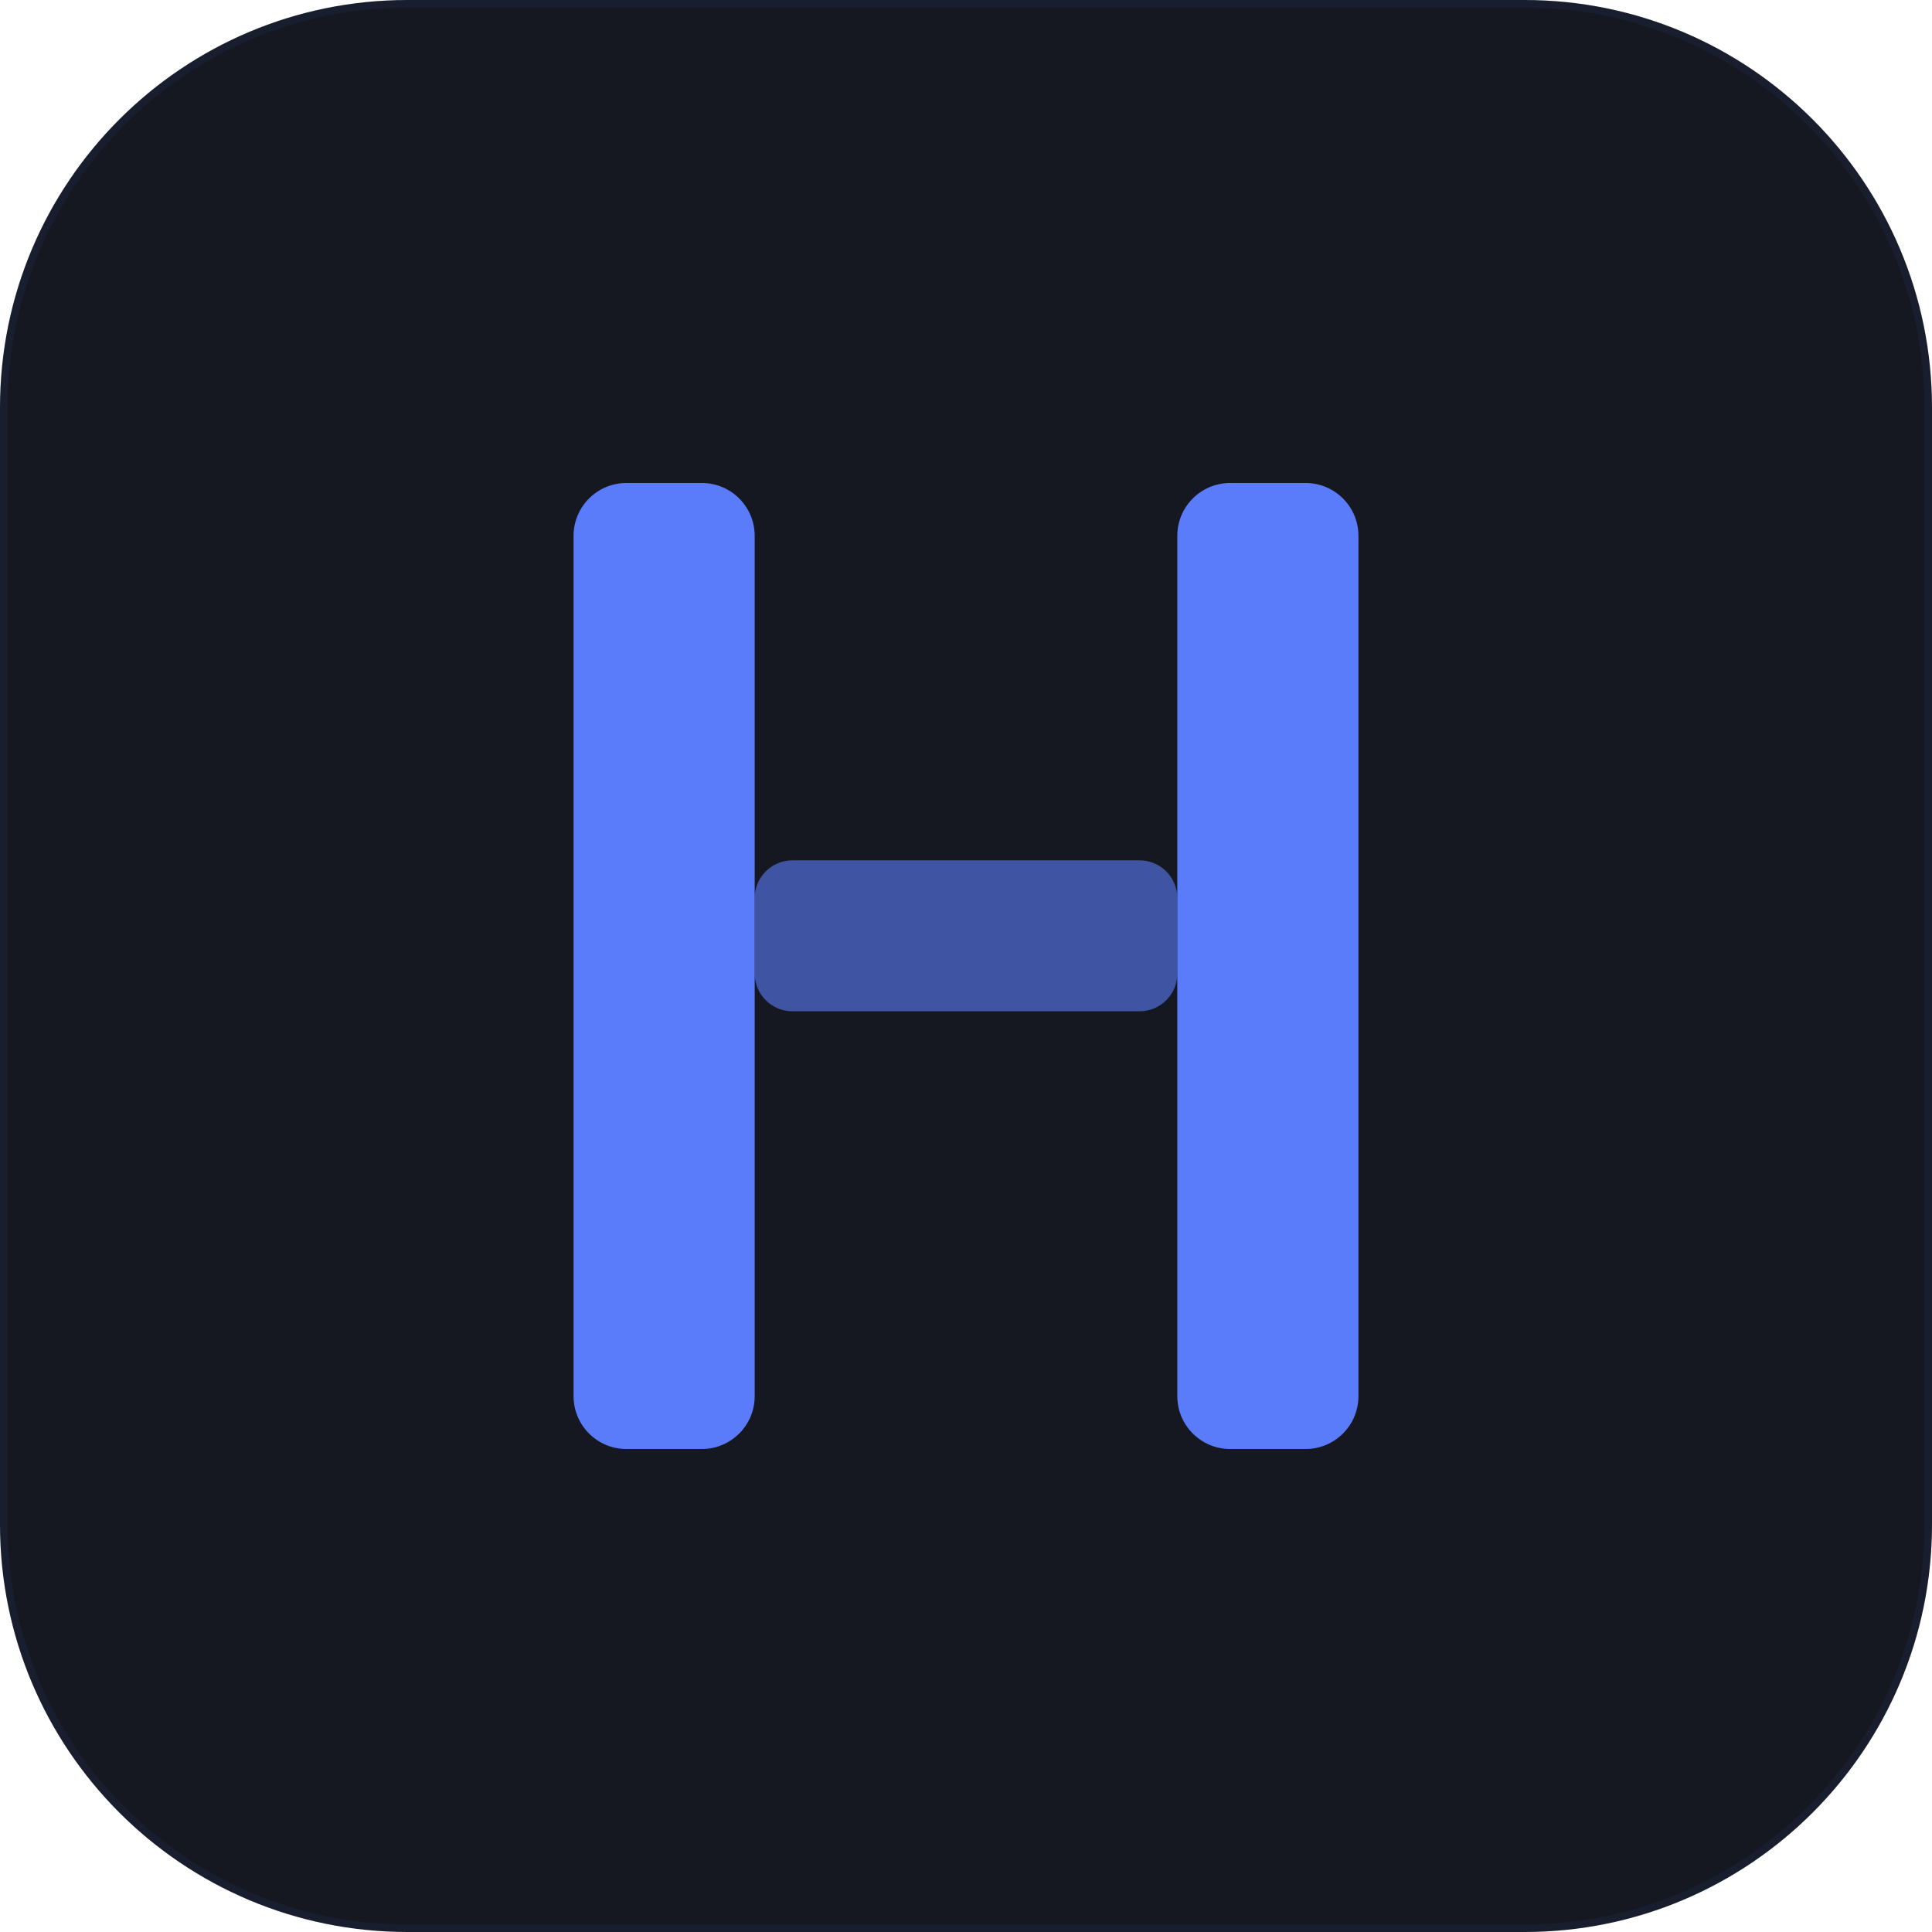
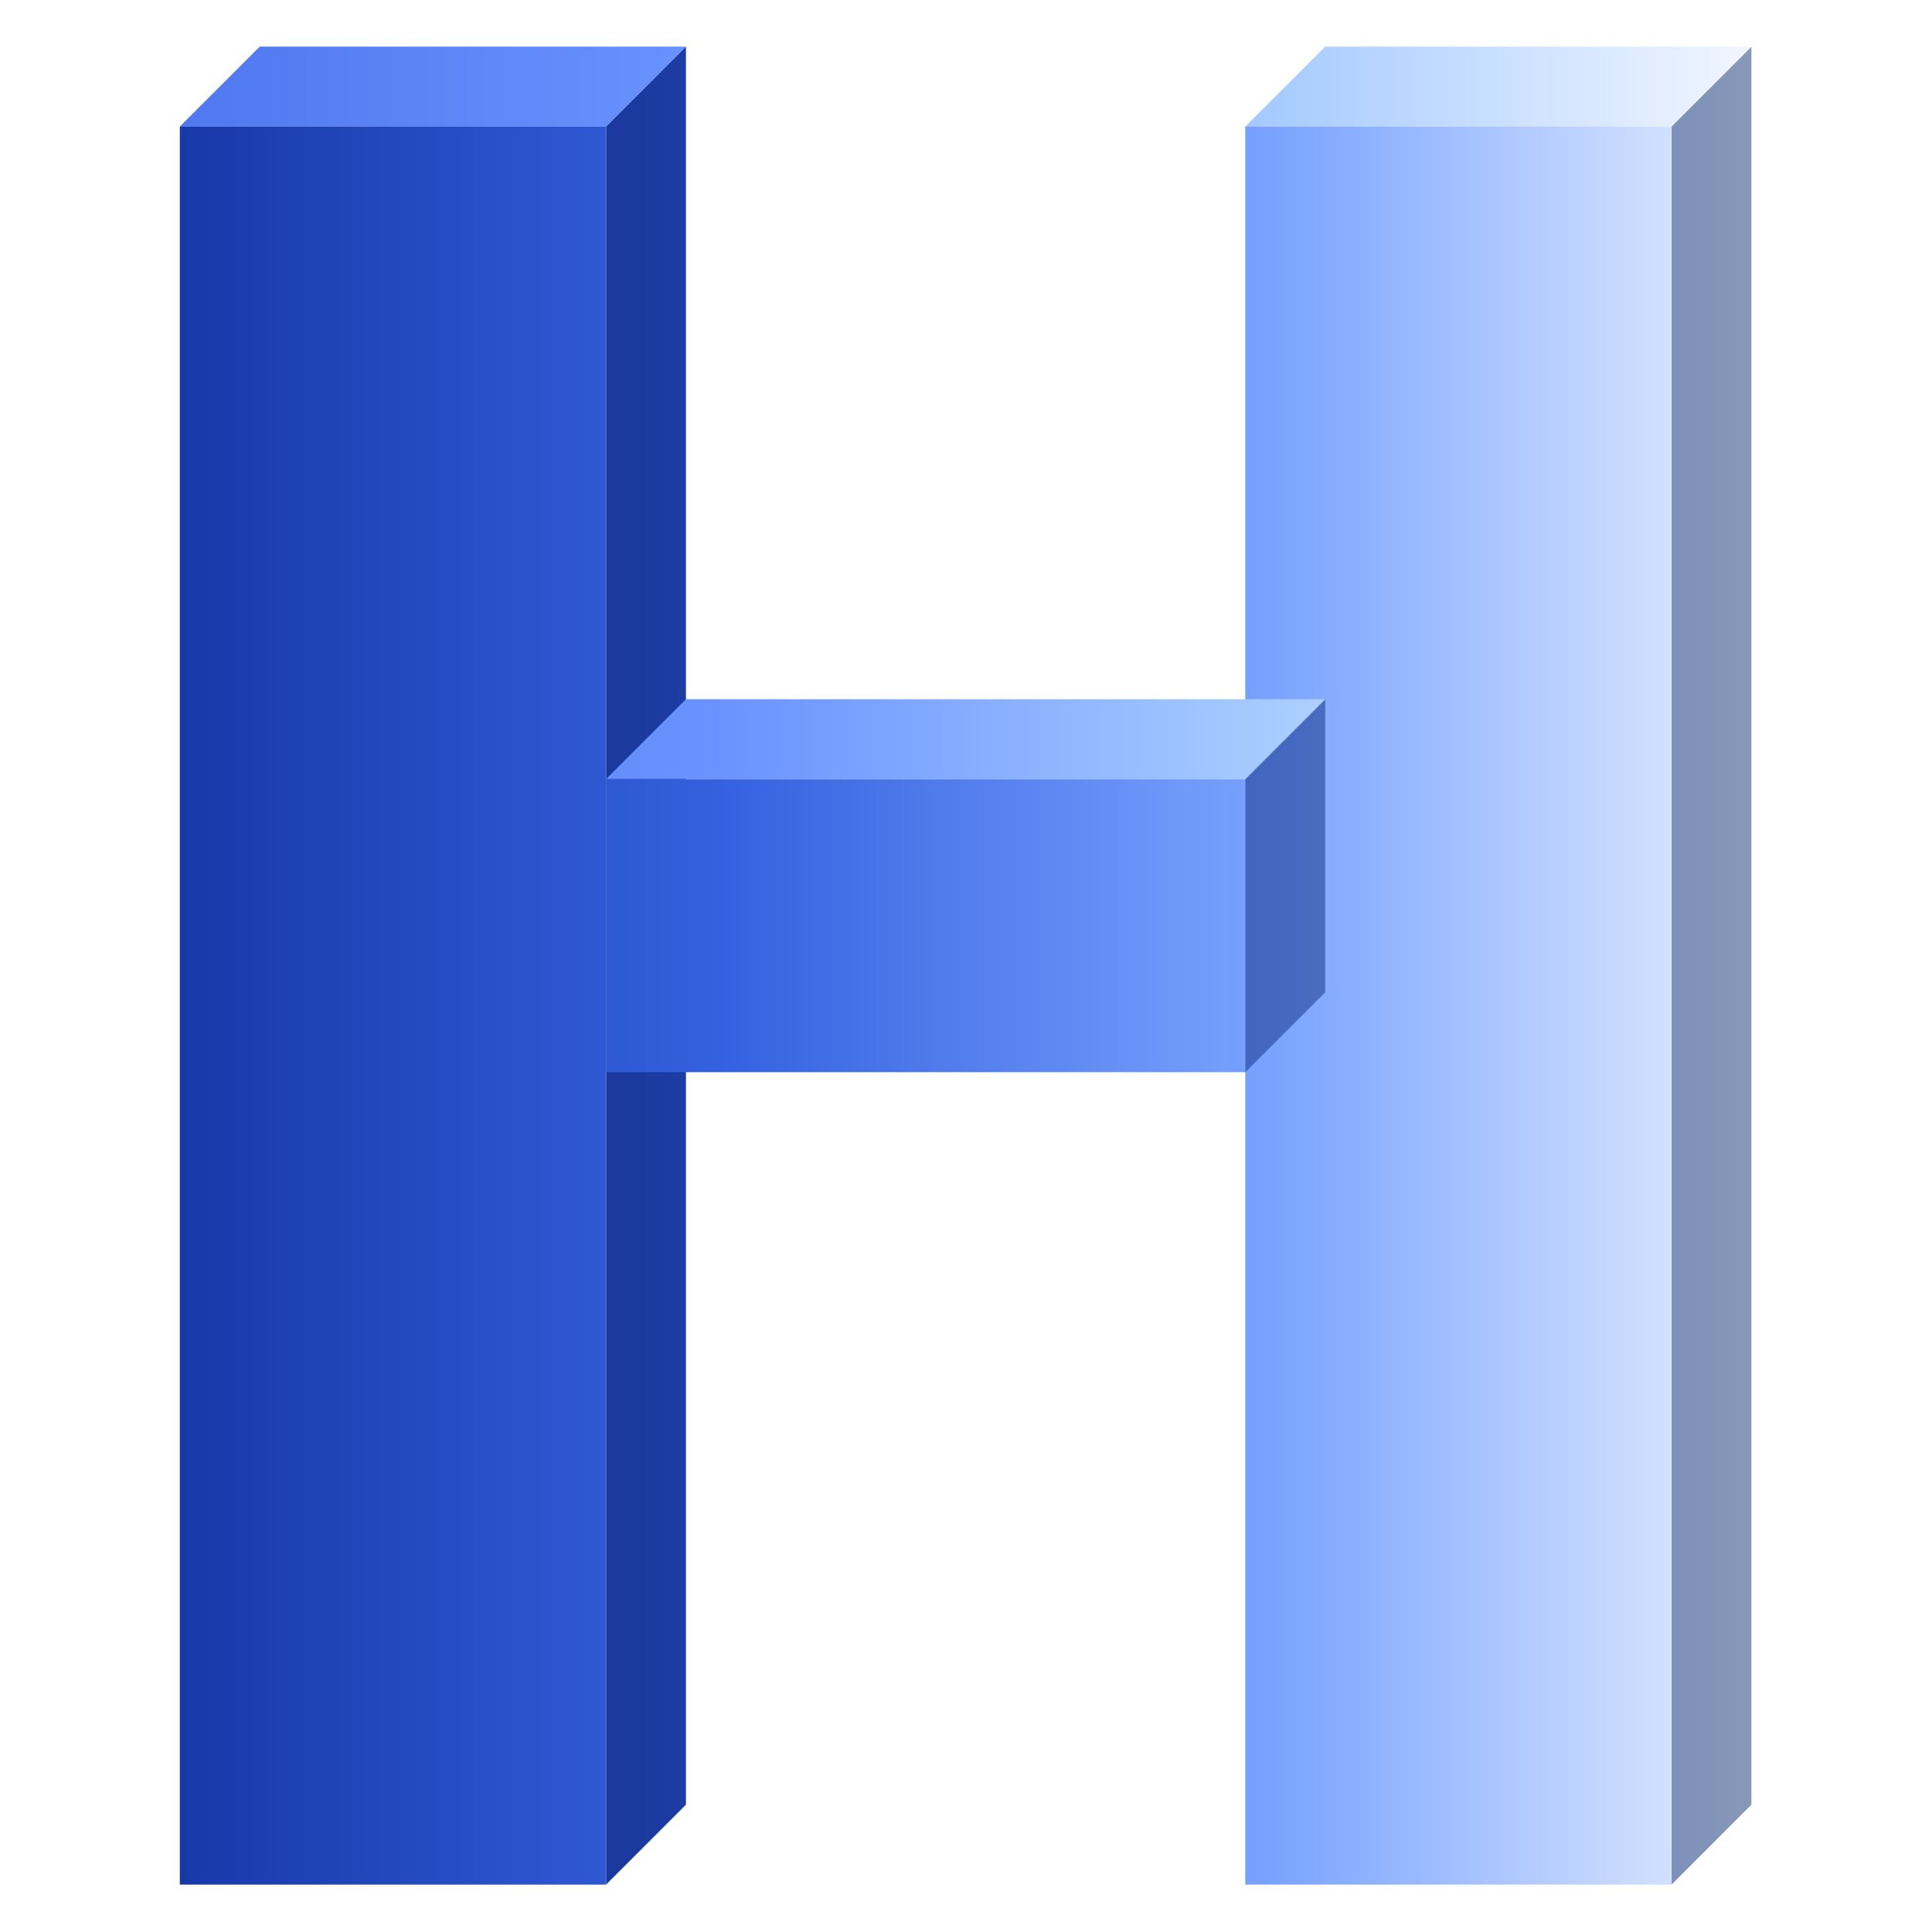
- <svg xmlns="http://www.w3.org/2000/svg" viewBox="0 0 512 512">
-   <rect width="512" height="512" rx="108" fill="#151821" />
-   <rect x="1" y="1" width="510" height="510" rx="107" fill="none" stroke="rgba(91,124,250,0.06)" stroke-width="2" />
-   <rect x="152" y="128" width="48" height="256" rx="14" fill="#5B7CFA" />
-   <rect x="312" y="128" width="48" height="256" rx="14" fill="#5B7CFA" />
-   <rect x="200" y="228" width="112" height="40" rx="10" fill="#5B7CFA" opacity=".6" />
+ <svg xmlns="http://www.w3.org/2000/svg" viewBox="111 117 290 290">
+   <defs>
+     <linearGradient id="front" x1="138" y1="256" x2="374" y2="256" gradientUnits="userSpaceOnUse">
+       <stop offset="0%" stop-color="#1838A8" />
+       <stop offset="35%" stop-color="#3562E0" />
+       <stop offset="70%" stop-color="#7BA4FF" />
+       <stop offset="100%" stop-color="#E4EDFF" />
+     </linearGradient>
+     <linearGradient id="top" x1="138" y1="256" x2="374" y2="256" gradientUnits="userSpaceOnUse">
+       <stop offset="0%" stop-color="#5078F0" />
+       <stop offset="35%" stop-color="#6B94FF" />
+       <stop offset="70%" stop-color="#A8CCFF" />
+       <stop offset="100%" stop-color="#F2F6FF" />
+     </linearGradient>
+     <linearGradient id="side" x1="138" y1="256" x2="374" y2="256" gradientUnits="userSpaceOnUse">
+       <stop offset="0%" stop-color="#0E2278" />
+       <stop offset="35%" stop-color="#1E3FA8" />
+       <stop offset="70%" stop-color="#4468C0" />
+       <stop offset="100%" stop-color="#8898B8" />
+     </linearGradient>
+   </defs>
+   <path d="M202,136 L214,124 L214,388 L202,400 Z" fill="url(#side)" />
+   <path d="M138,136 L202,136 L214,124 L150,124 Z" fill="url(#top)" />
+   <path d="M138,136 L202,136 L202,400 L138,400 Z" fill="url(#front)" />
+   <path d="M362,136 L374,124 L374,388 L362,400 Z" fill="url(#side)" />
+   <path d="M298,136 L362,136 L374,124 L310,124 Z" fill="url(#top)" />
+   <path d="M298,136 L362,136 L362,400 L298,400 Z" fill="url(#front)" />
+   <path d="M298,234 L310,222 L310,266 L298,278 Z" fill="url(#side)" />
+   <path d="M202,234 L298,234 L310,222 L214,222 Z" fill="url(#top)" />
+   <path d="M202,234 L298,234 L298,278 L202,278 Z" fill="url(#front)" />
</svg>
